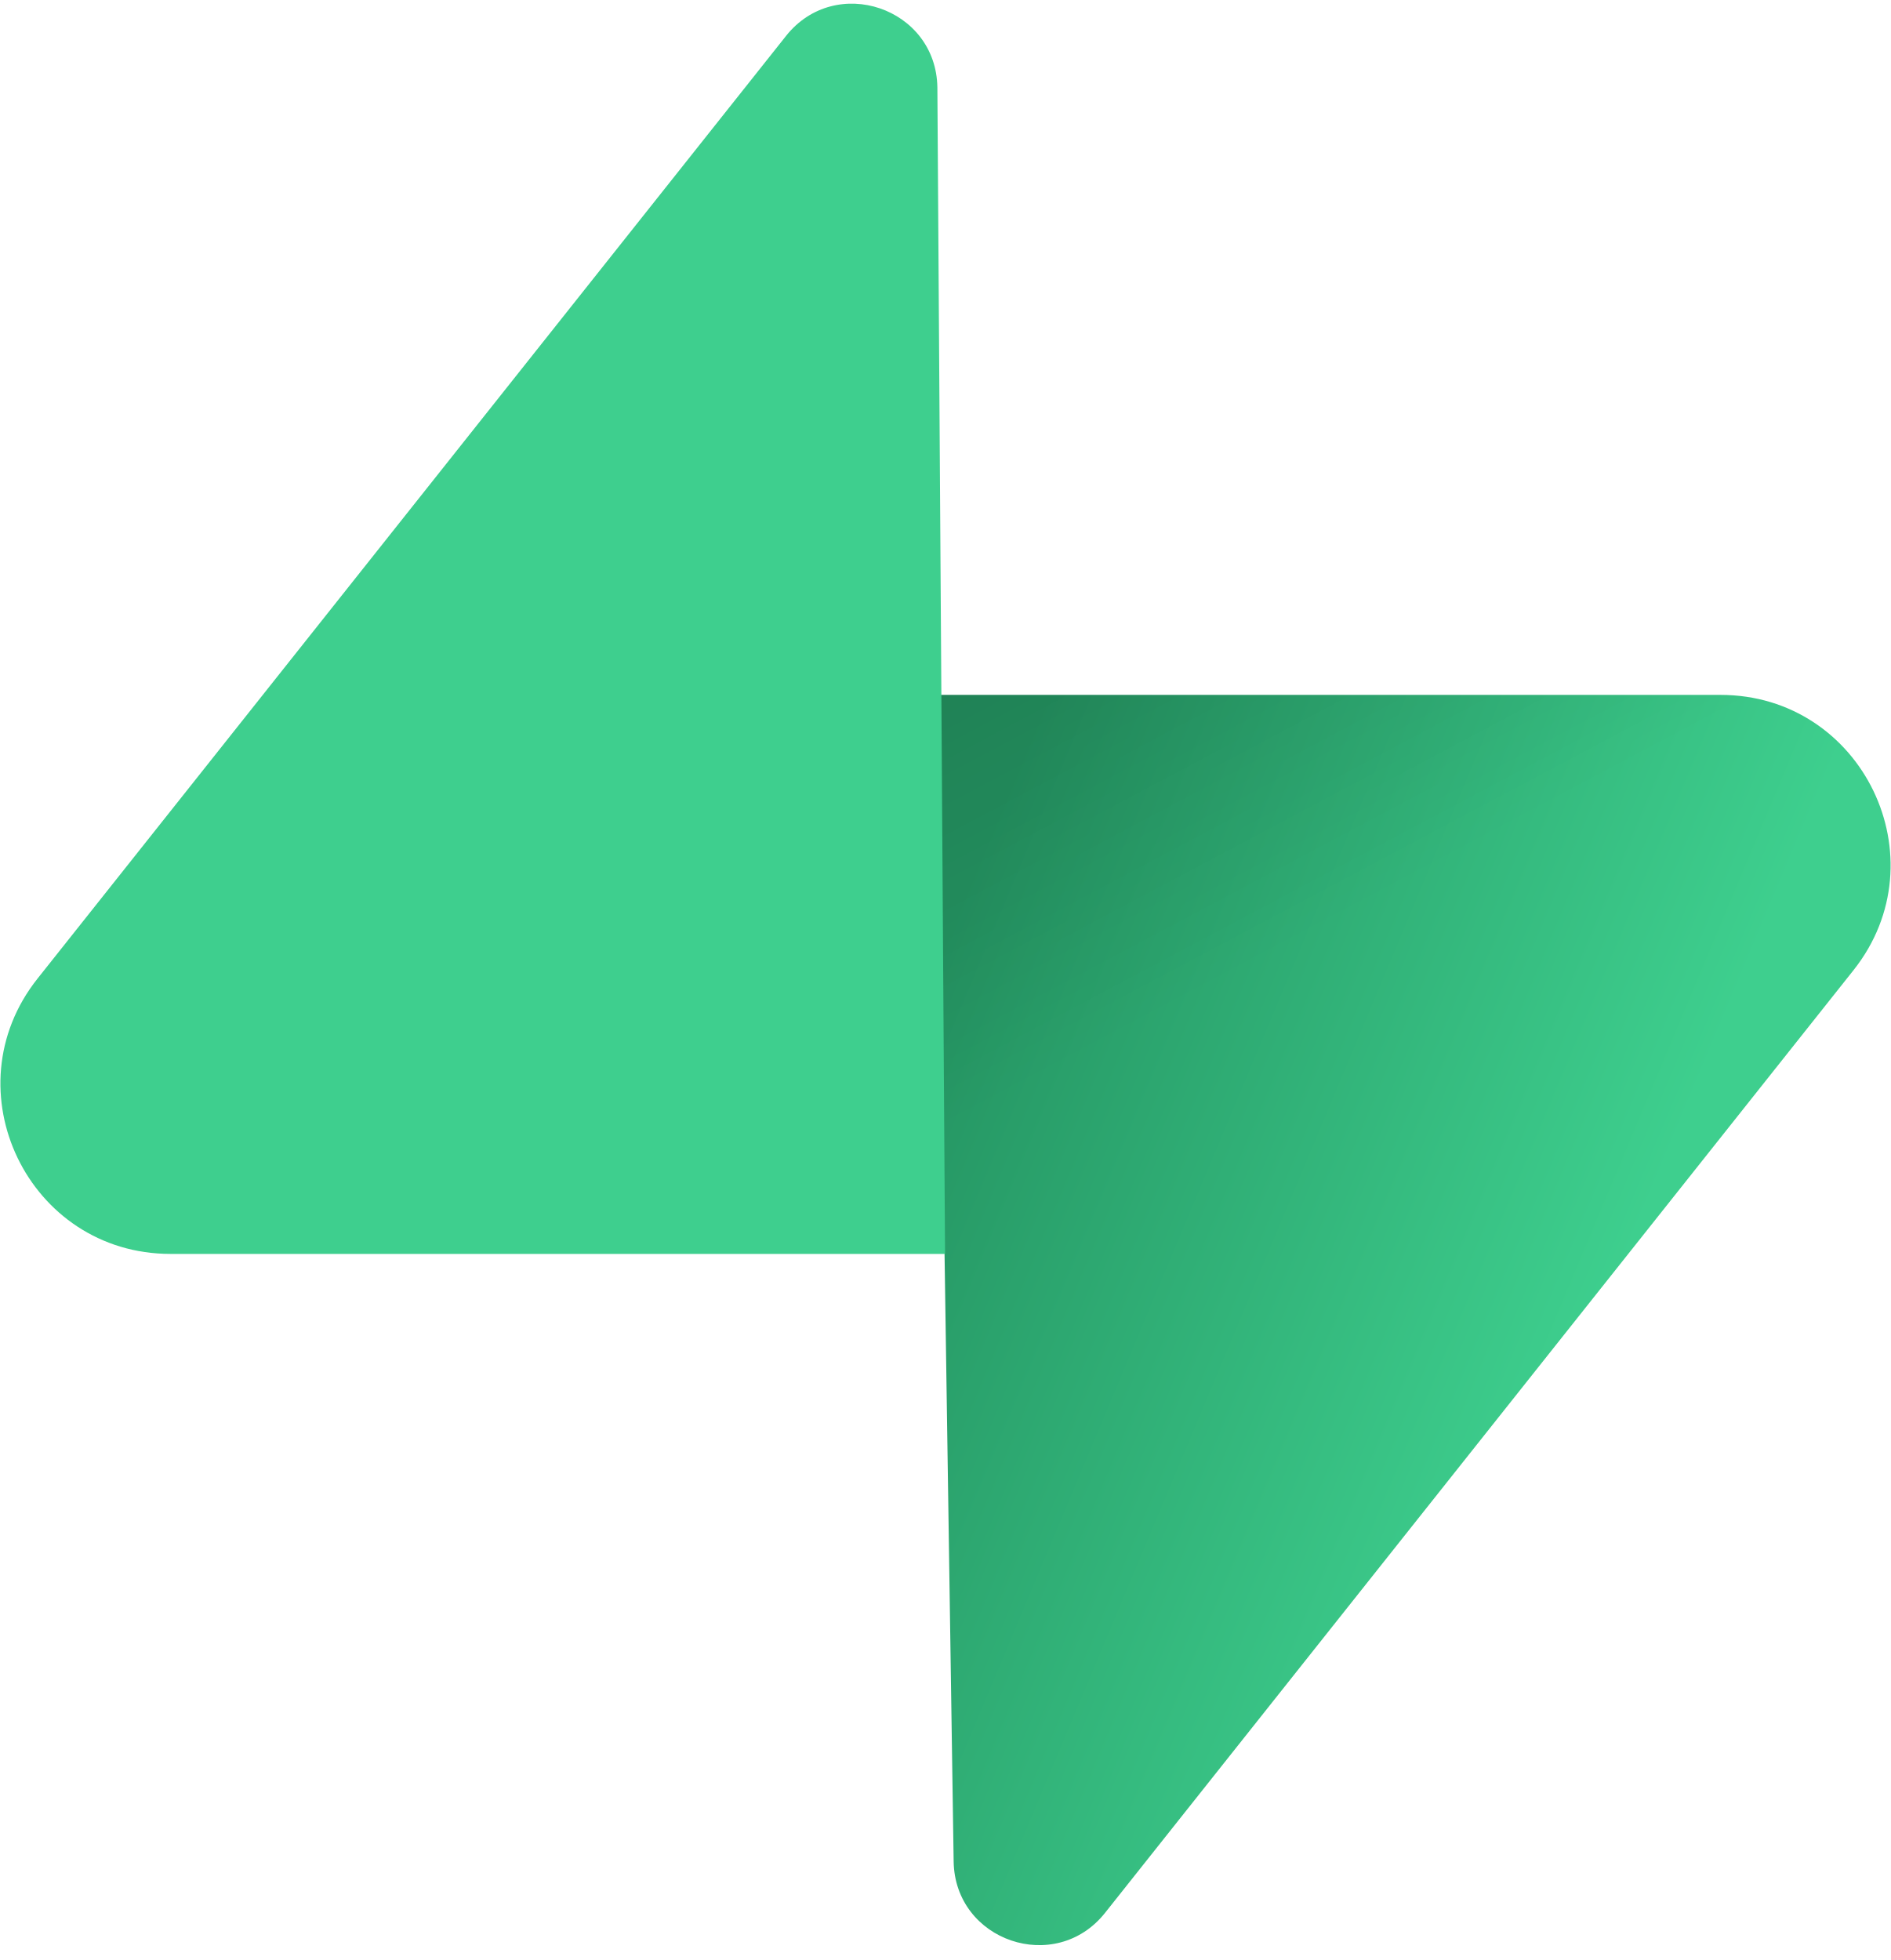
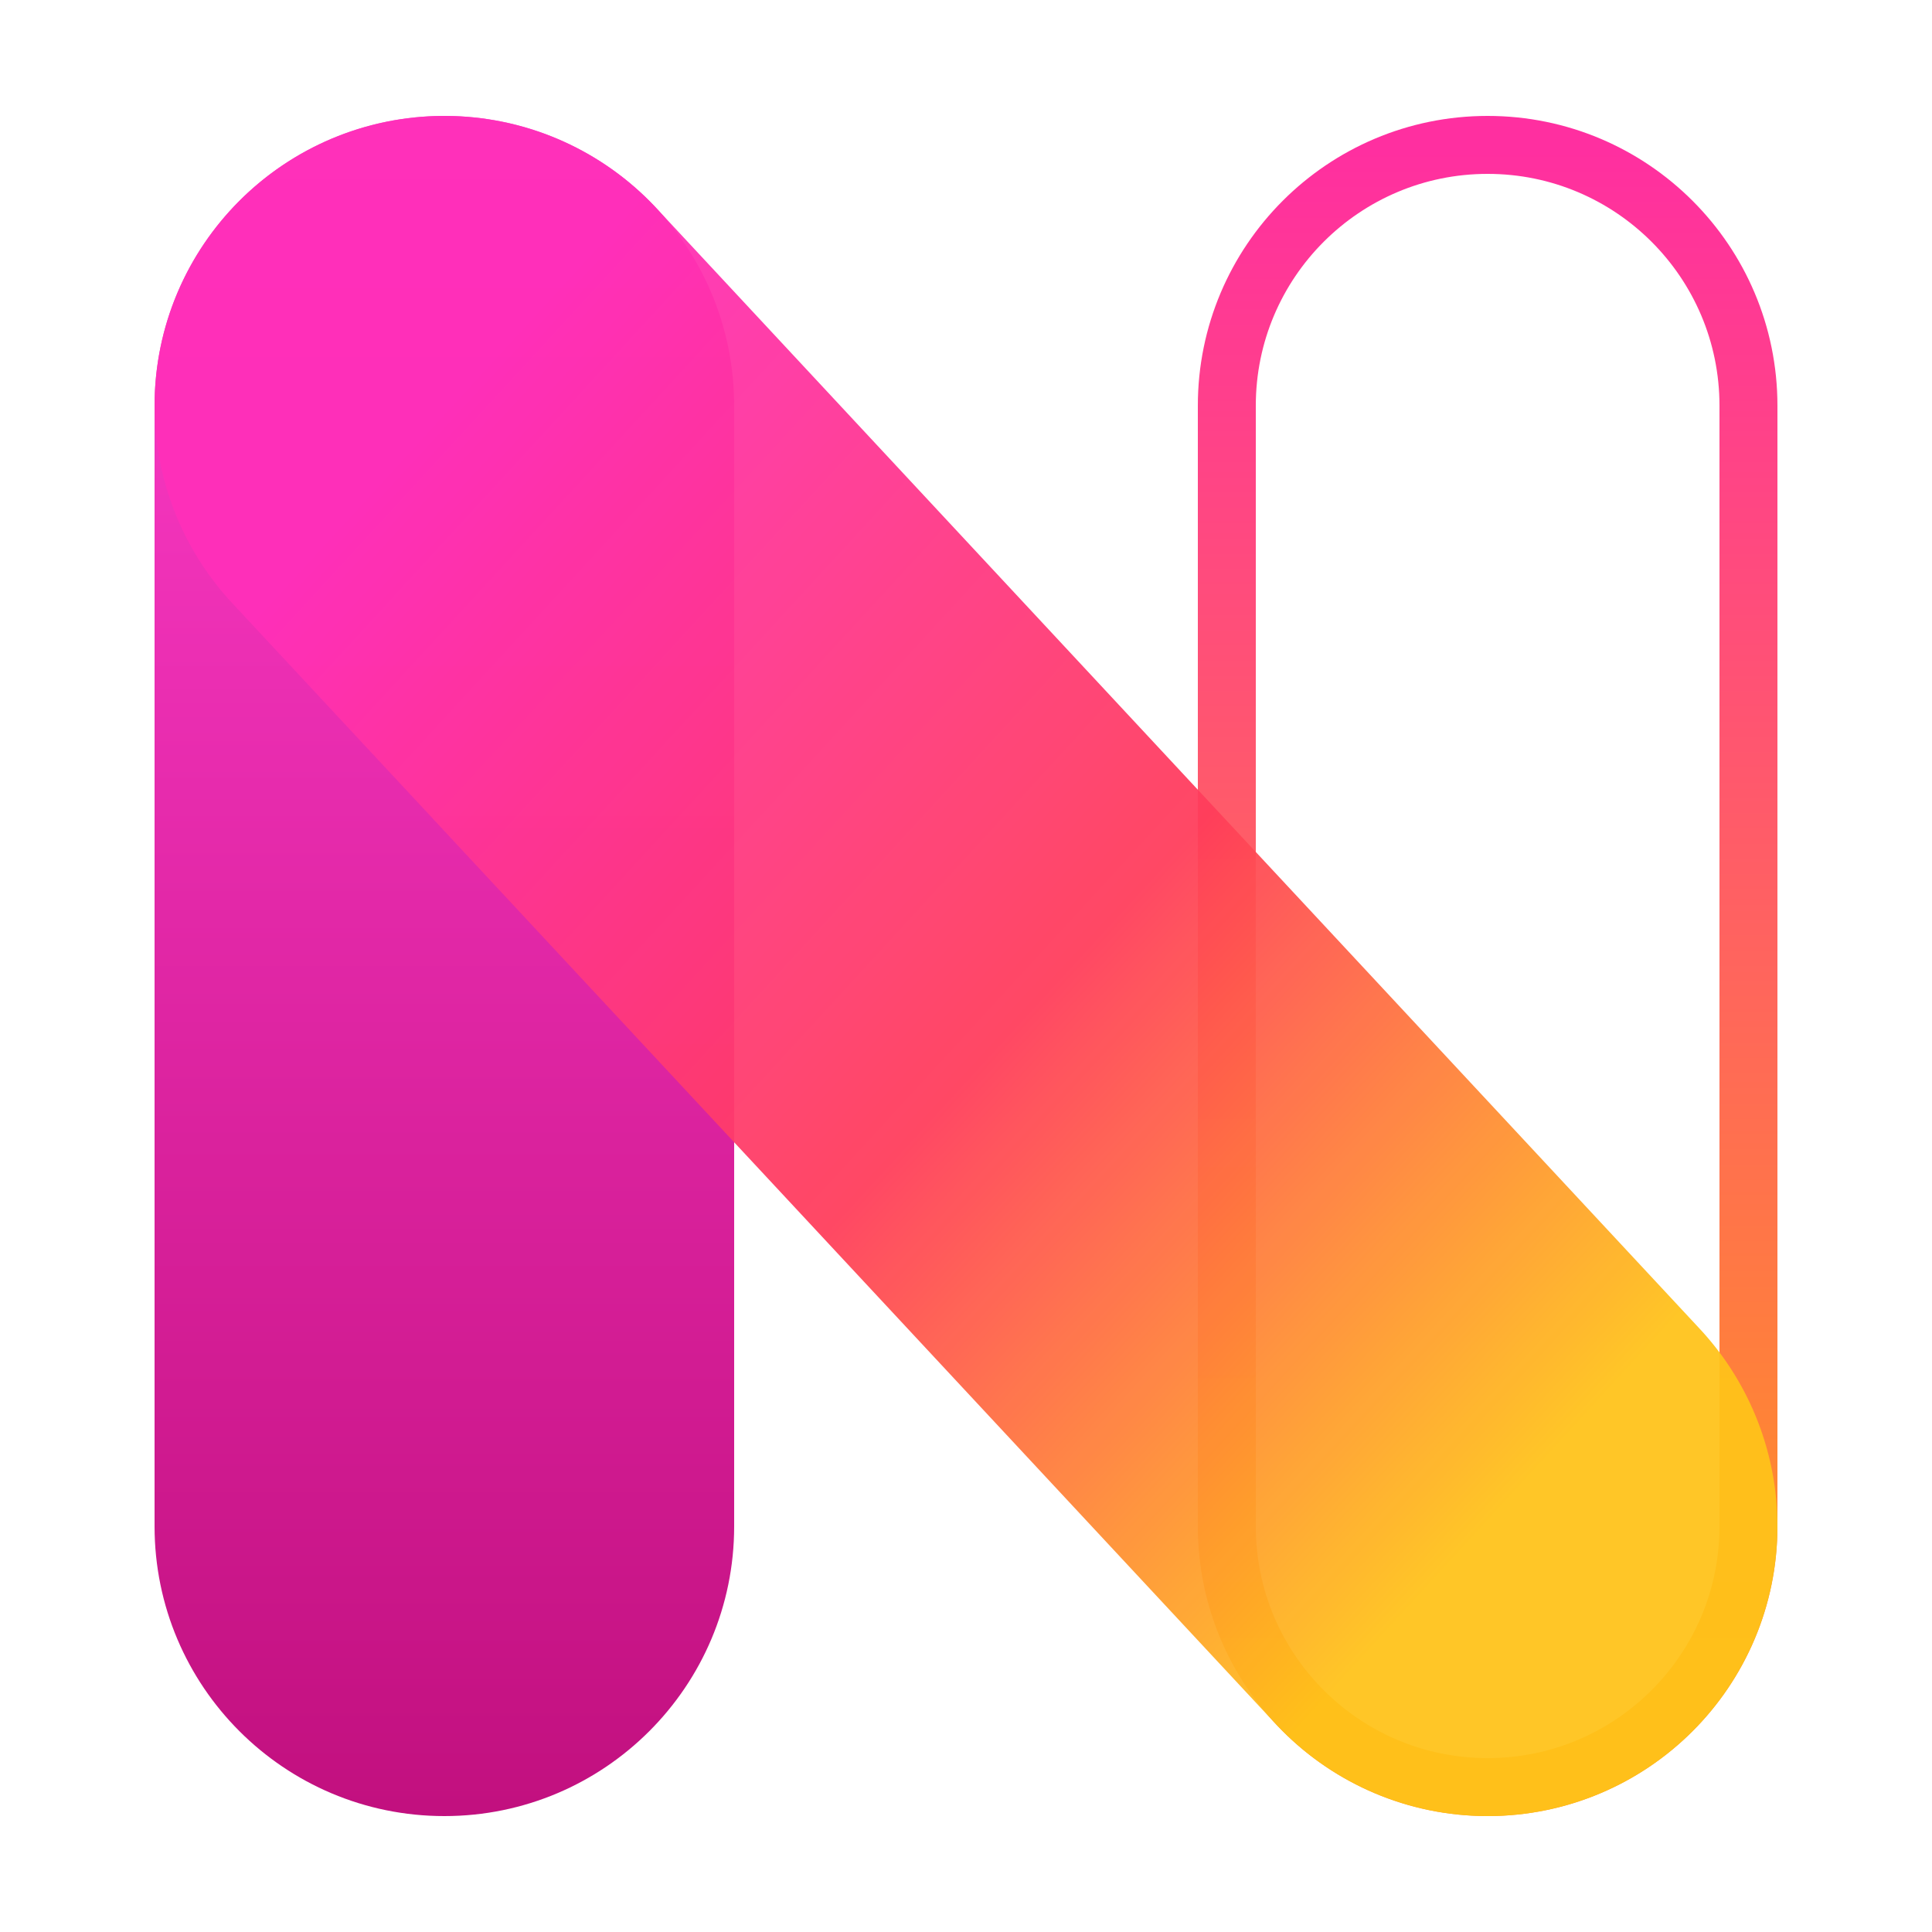
- <svg xmlns="http://www.w3.org/2000/svg" width="109" height="113" fill="none" viewBox="0 0 109 113">
-   <path fill="url(#a)" d="M63.708 110.284c-2.86 3.601-8.658 1.628-8.727-2.97l-1.007-67.251h45.22c8.19 0 12.758 9.46 7.665 15.874l-43.151 54.347Z" />
-   <path fill="url(#b)" fill-opacity=".2" d="M63.708 110.284c-2.86 3.601-8.658 1.628-8.727-2.97l-1.007-67.251h45.22c8.19 0 12.758 9.46 7.665 15.874l-43.151 54.347Z" />
-   <path fill="#3ECF8E" d="M45.317 2.071c2.86-3.601 8.657-1.628 8.726 2.97l.442 67.251H9.83c-8.19 0-12.759-9.46-7.665-15.875L45.317 2.072Z" />
+ <svg xmlns="http://www.w3.org/2000/svg" viewBox="0 0 100 100" fill="none">
  <defs>
-     <linearGradient id="a" x1="53.974" x2="94.163" y1="54.974" y2="71.829" gradientUnits="userSpaceOnUse">
-       <stop stop-color="#249361" />
-       <stop offset="1" stop-color="#3ECF8E" />
+     <linearGradient id="nb-left" x1="0" y1="0" x2="0" y2="1">
+       <stop offset="0" stop-color="#FF3DCB" />
+       <stop offset="1" stop-color="#C2107F" />
    </linearGradient>
-     <linearGradient id="b" x1="36.156" x2="54.484" y1="30.578" y2="65.08" gradientUnits="userSpaceOnUse">
-       <stop />
-       <stop offset="1" stop-opacity="0" />
+     <linearGradient id="nb-diag" x1="0" y1="0" x2="1" y2="1">
+       <stop offset="0" stop-color="#FF2FB9" />
+       <stop offset="0.55" stop-color="#FF3D5A" />
+       <stop offset="1" stop-color="#FFC21A" />
+     </linearGradient>
+     <linearGradient id="nb-right" x1="0" y1="0" x2="0" y2="1">
+       <stop offset="0" stop-color="#FF2FA0" />
+       <stop offset="1" stop-color="#FF9A1A" />
    </linearGradient>
  </defs>
+   <rect x="8" y="6" width="30" height="88" rx="15" fill="url(#nb-left)" />
+   <rect x="63.5" y="7.5" width="27" height="85" rx="13.5" stroke="url(#nb-right)" stroke-width="3" />
+   <path d="M23 21 L77 79" stroke="url(#nb-diag)" stroke-width="30" stroke-linecap="round" opacity="0.94" />
</svg>
